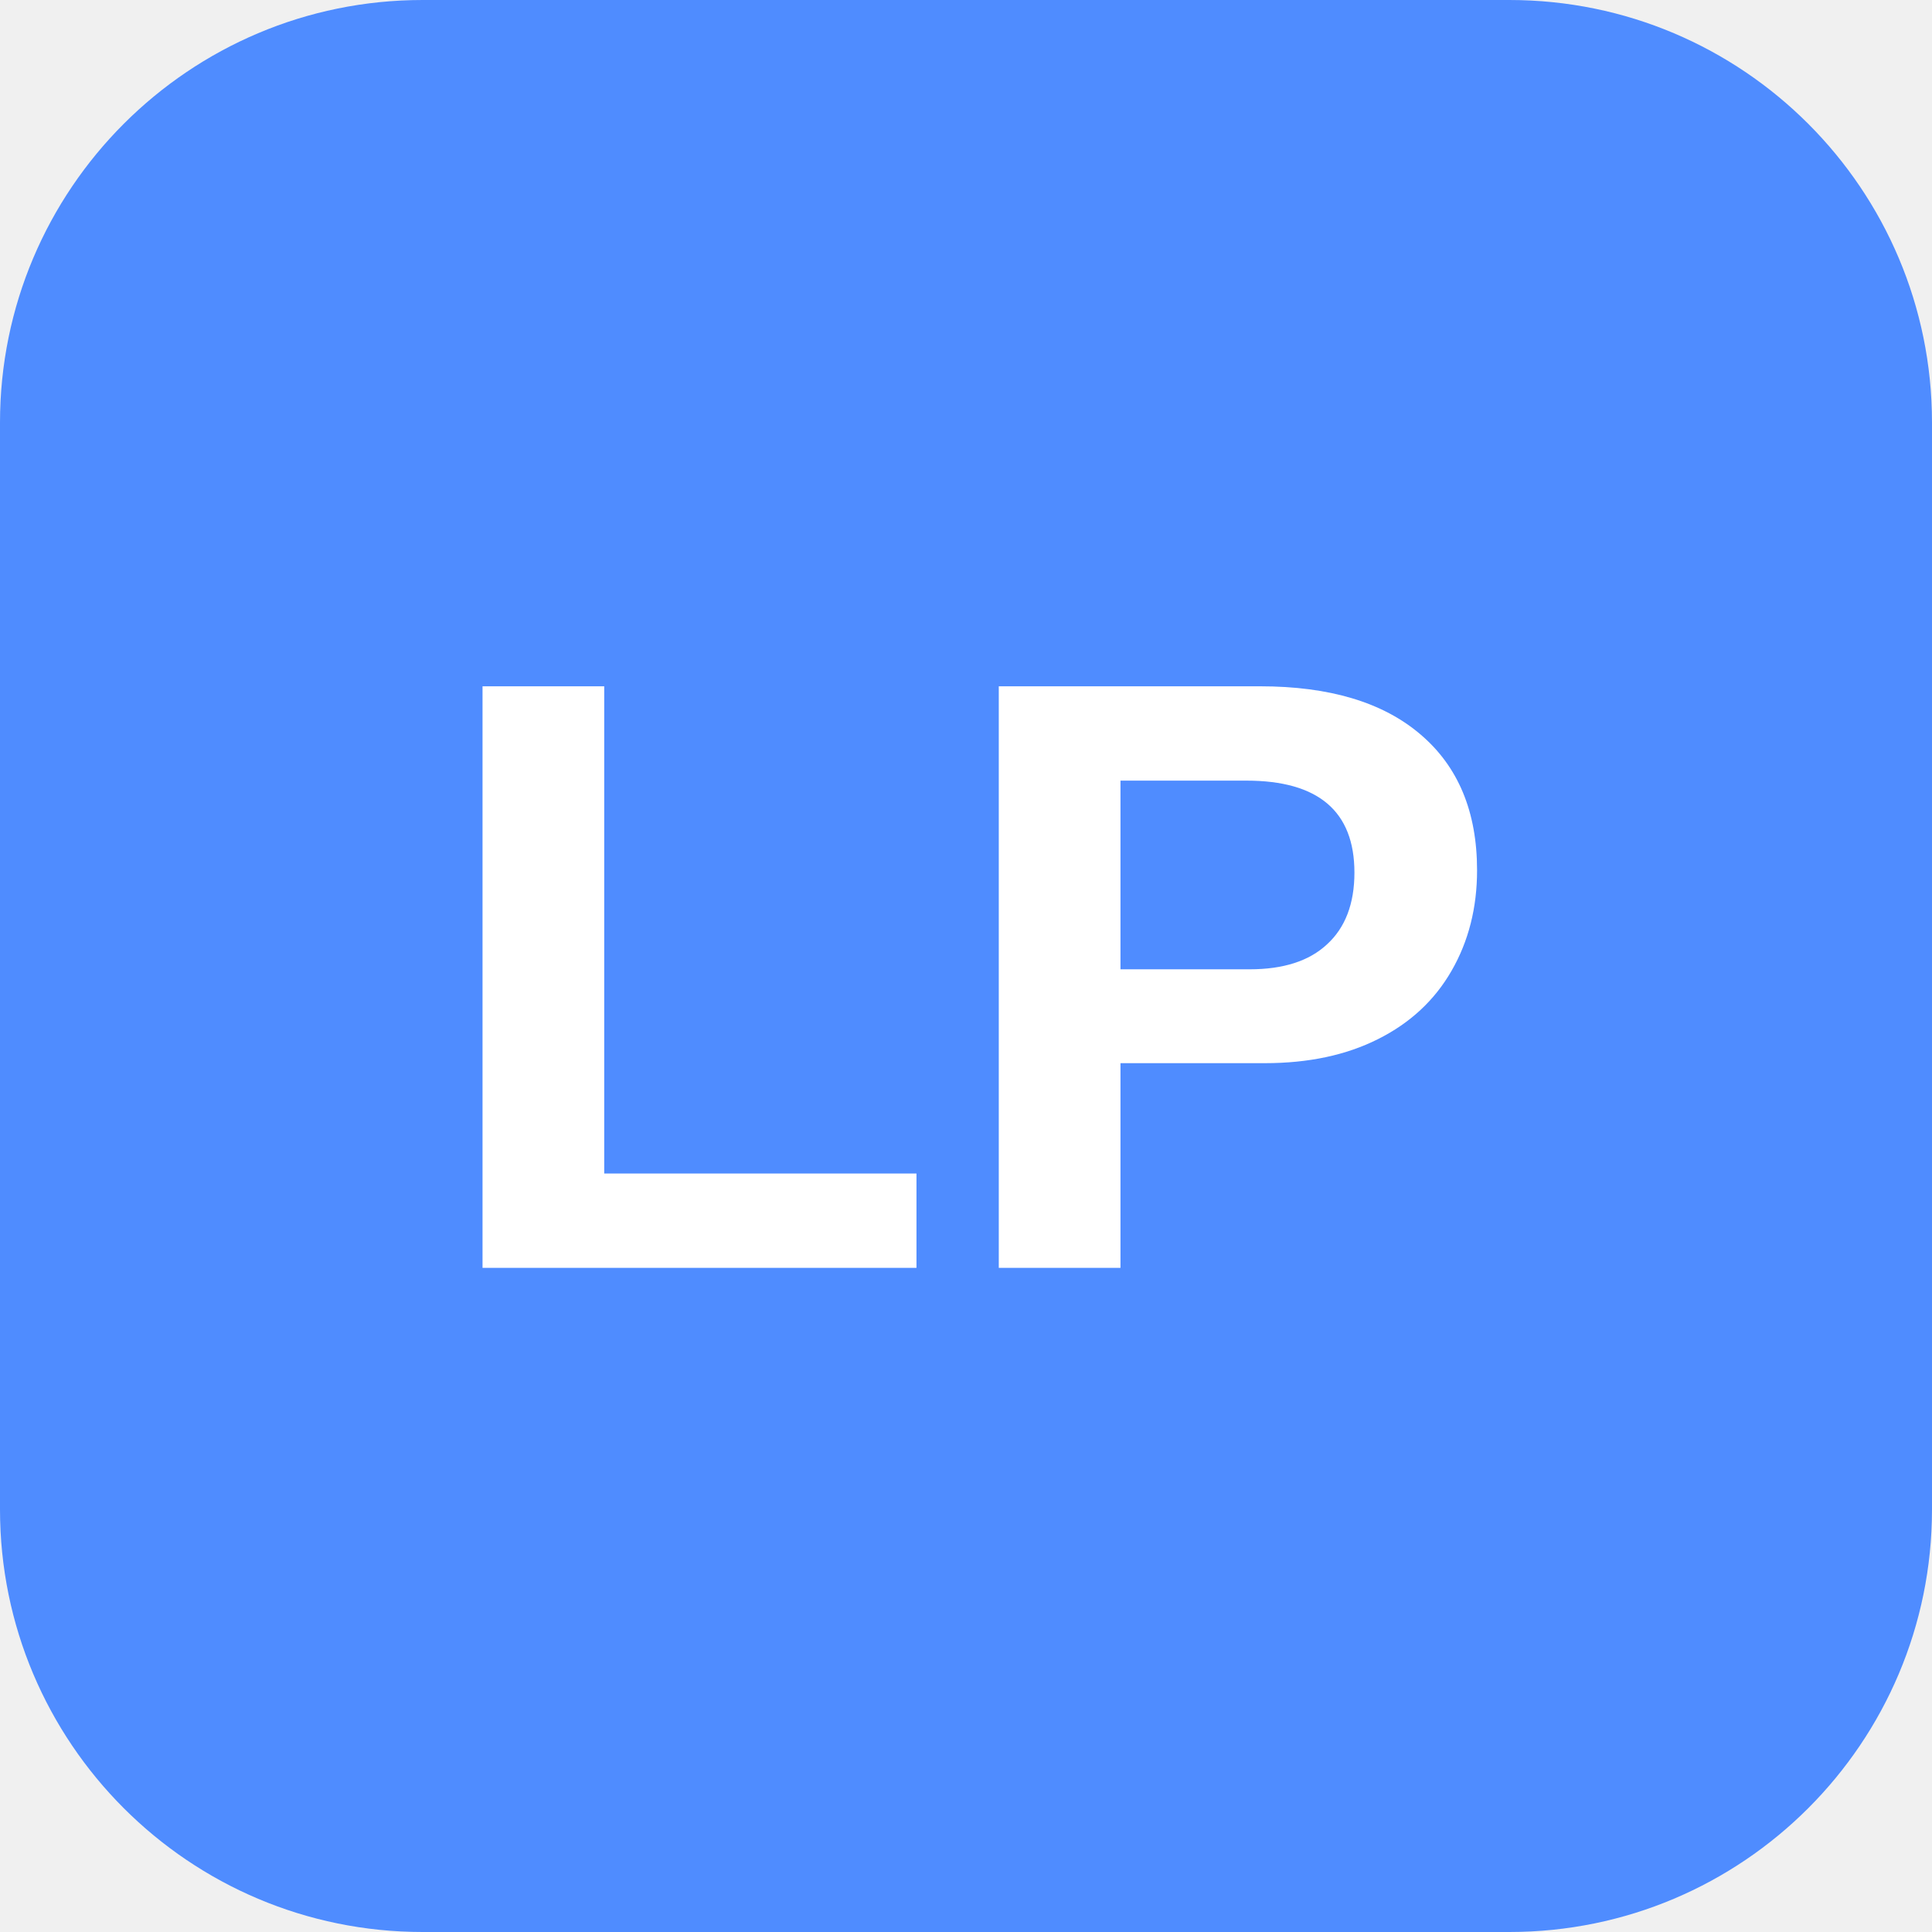
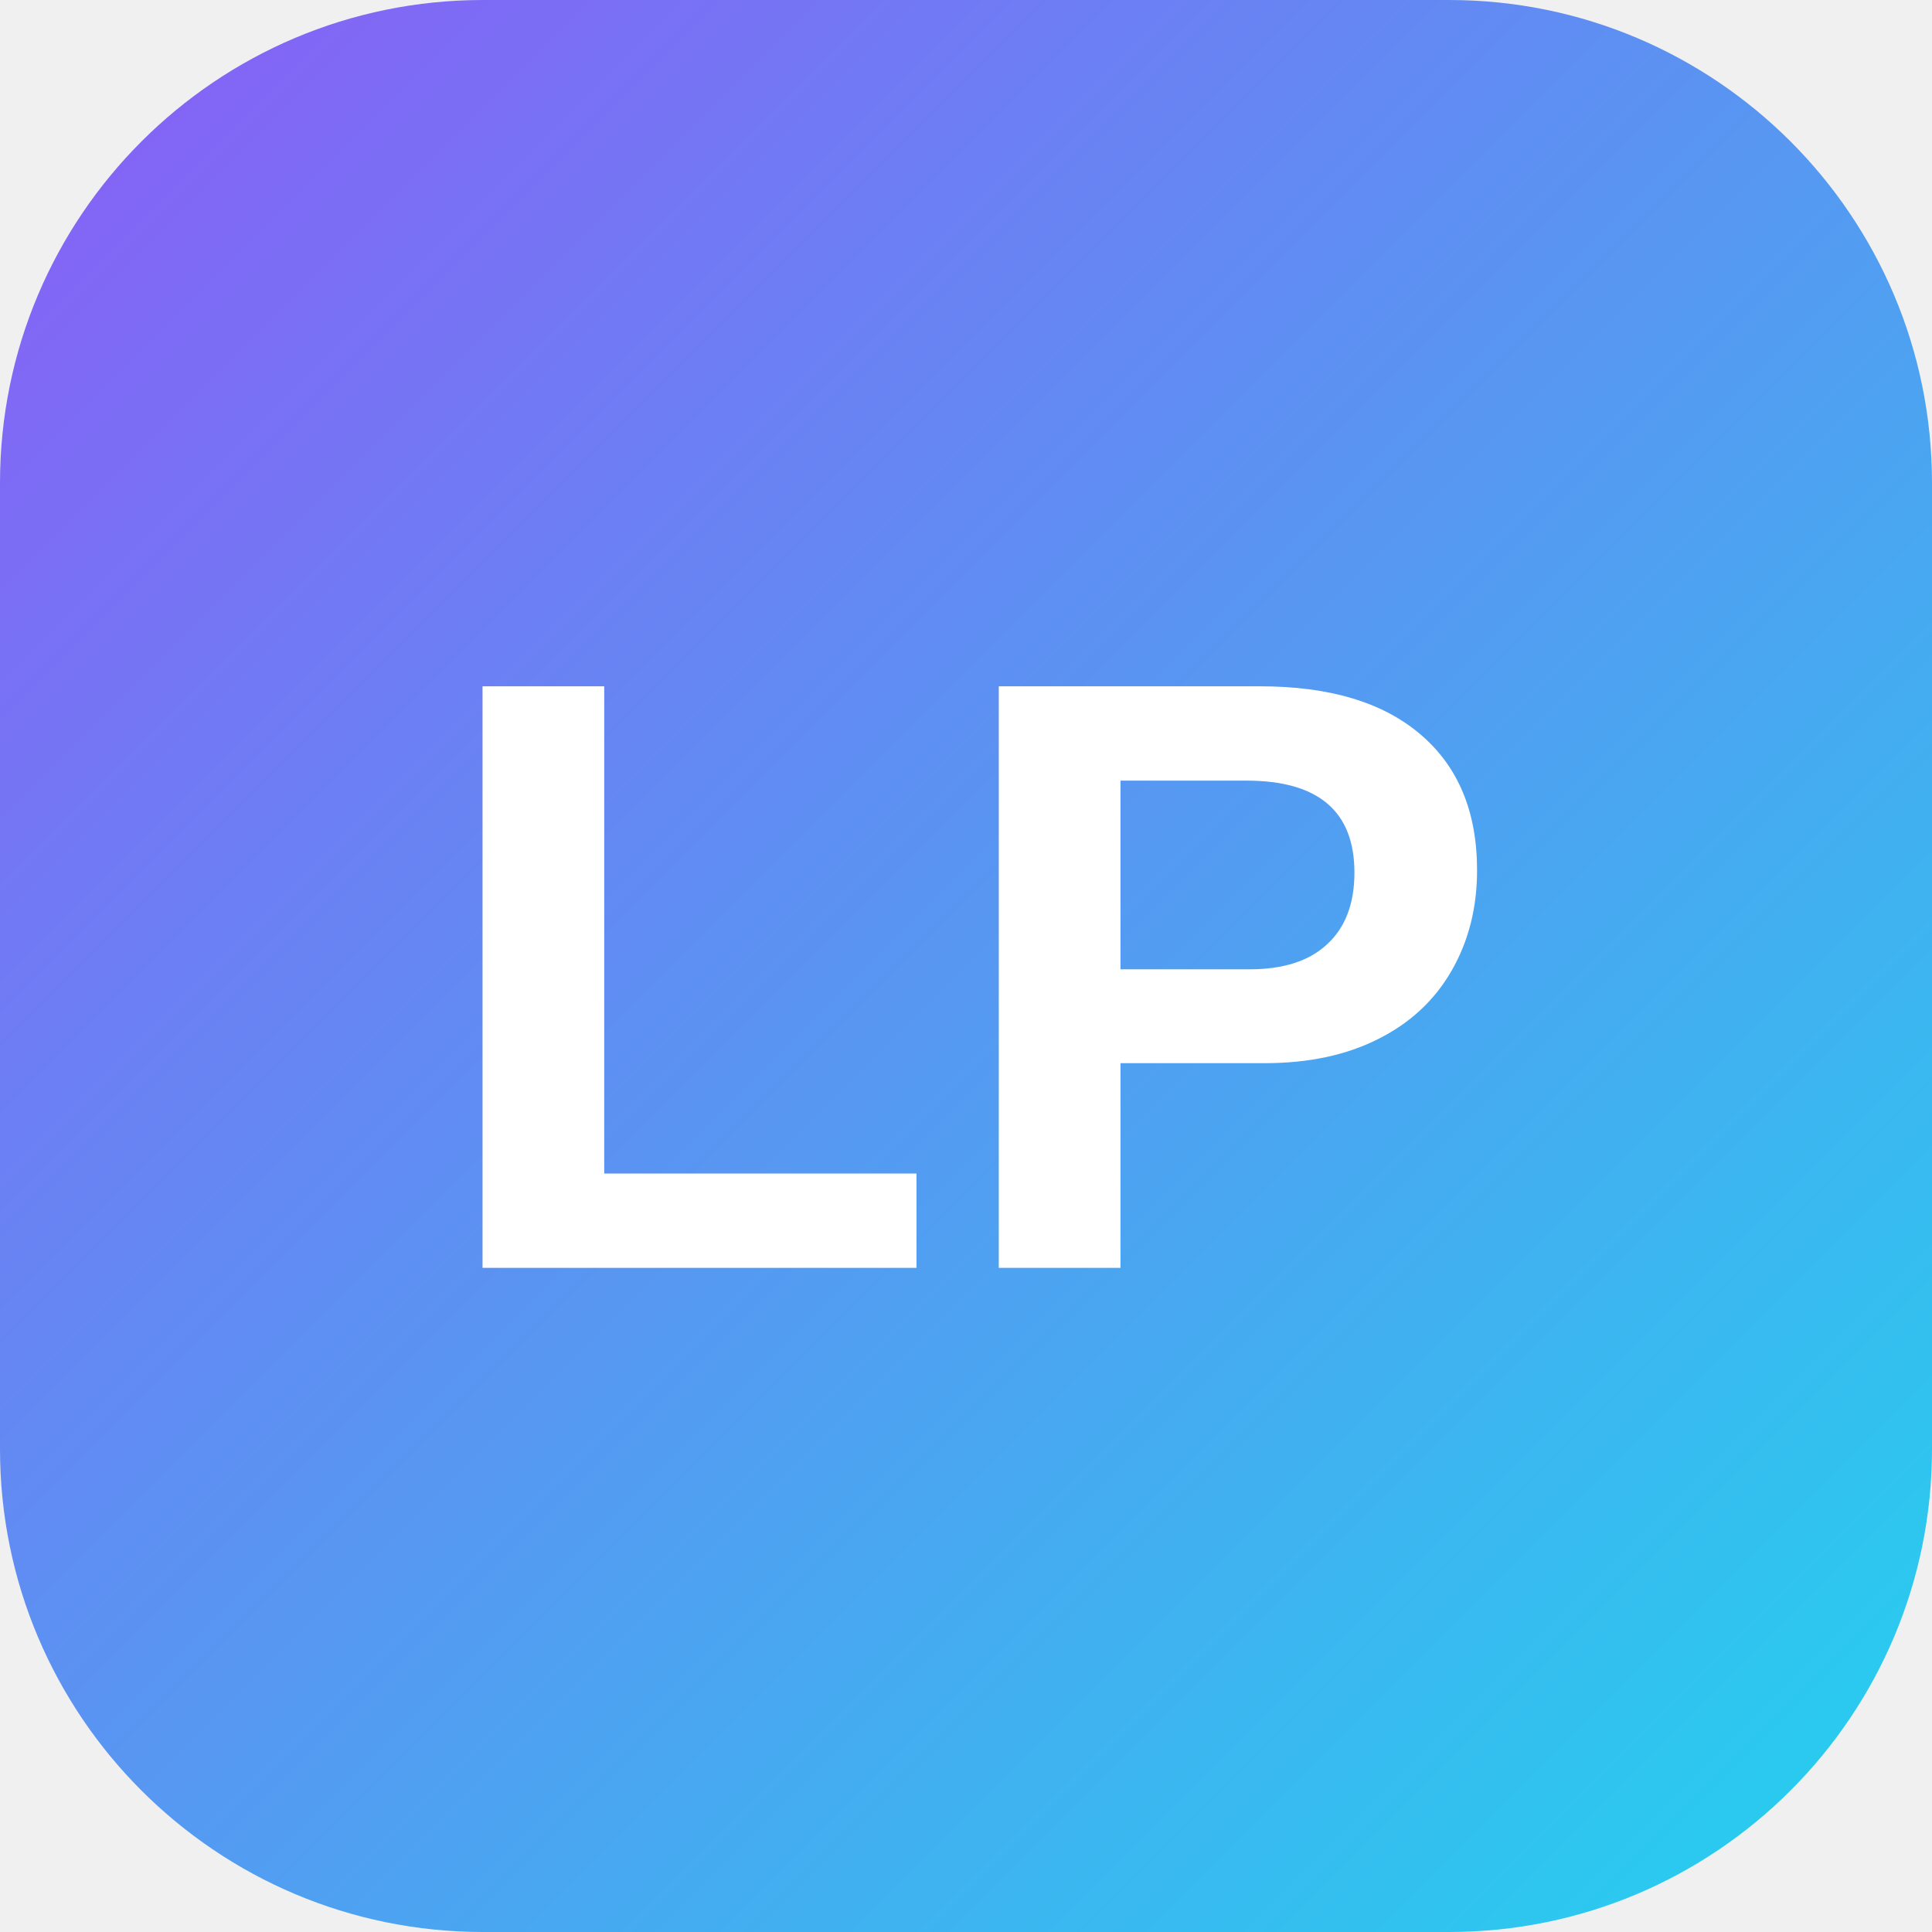
<svg xmlns="http://www.w3.org/2000/svg" viewBox="0 0 64 64">
-   <rect width="64" height="64" rx="14" fill="#4f8cff" />
+   <defs>
+     <linearGradient id="g" x1="0" y1="0" x2="1" y2="1">
+       <stop offset="0" stop-color="#8b5cf6" />
+       <stop offset="1" stop-color="#22d3ee" />
+     </linearGradient>
+   </defs>
+   <rect width="64" height="64" rx="16" fill="url(#g)" />
  <text x="32" y="42" font-family="system-ui,Arial,sans-serif" font-size="28" font-weight="800" fill="#fff" text-anchor="middle">LP</text>
</svg>
